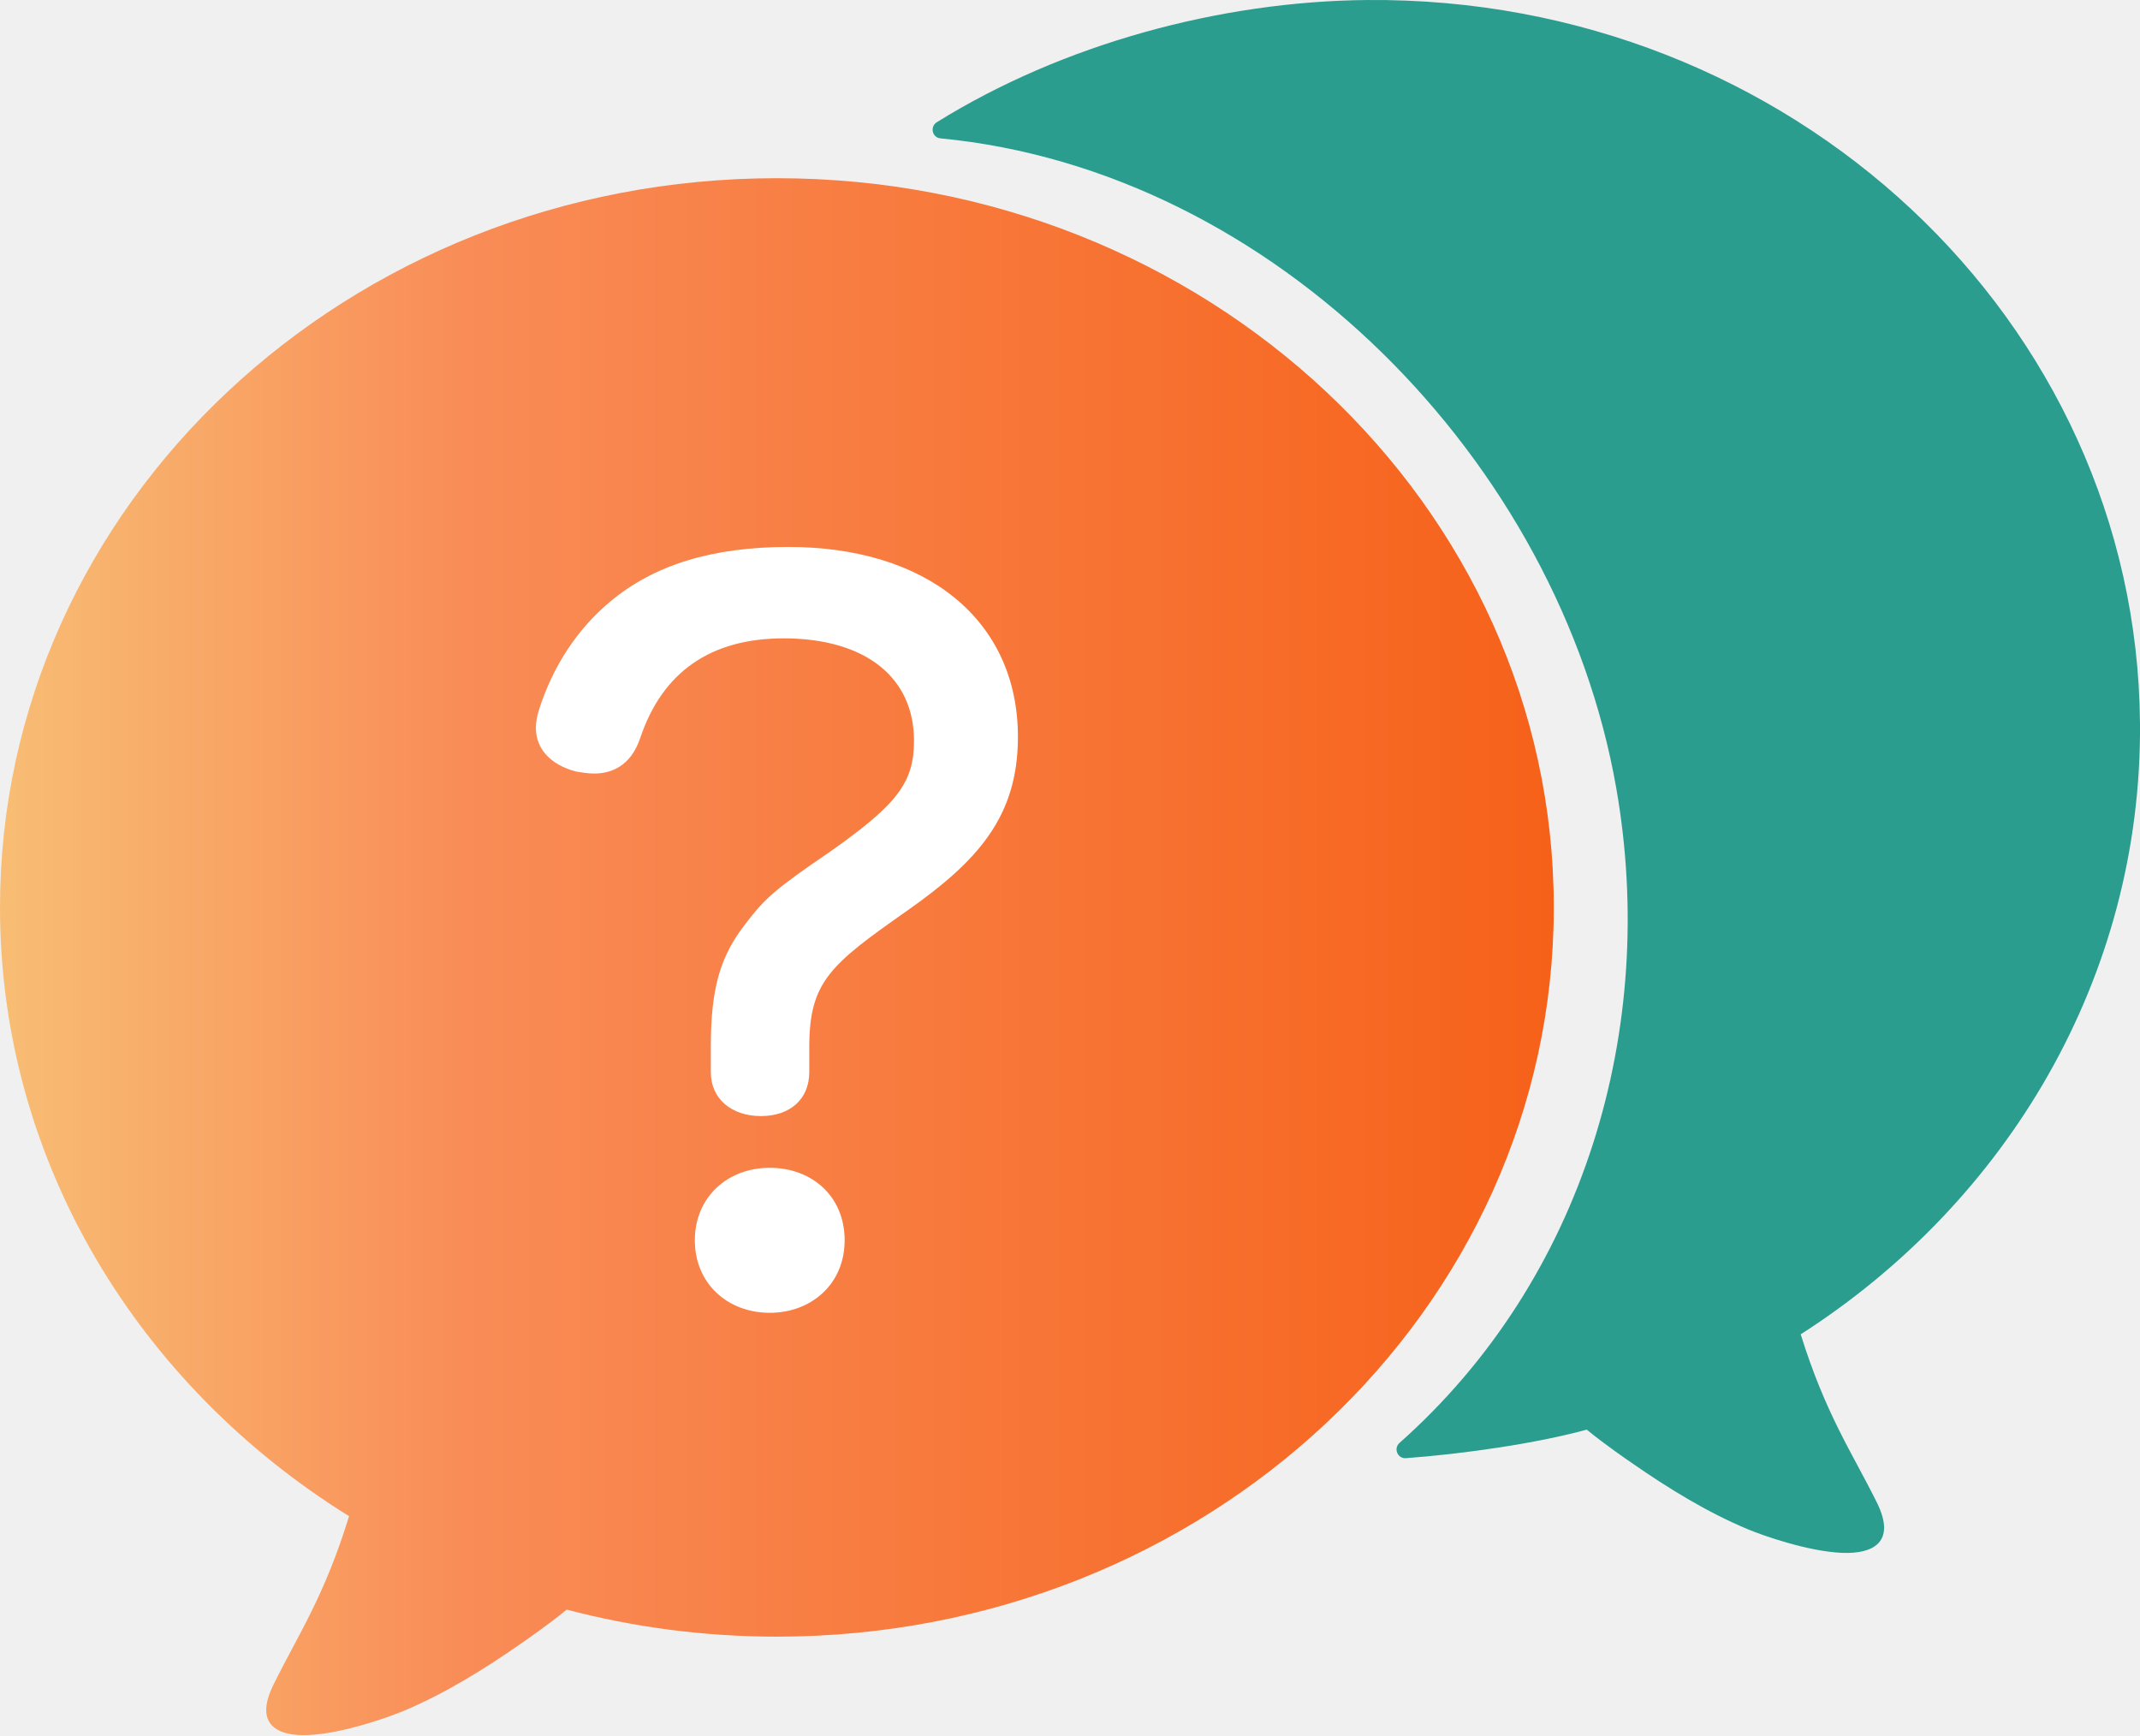
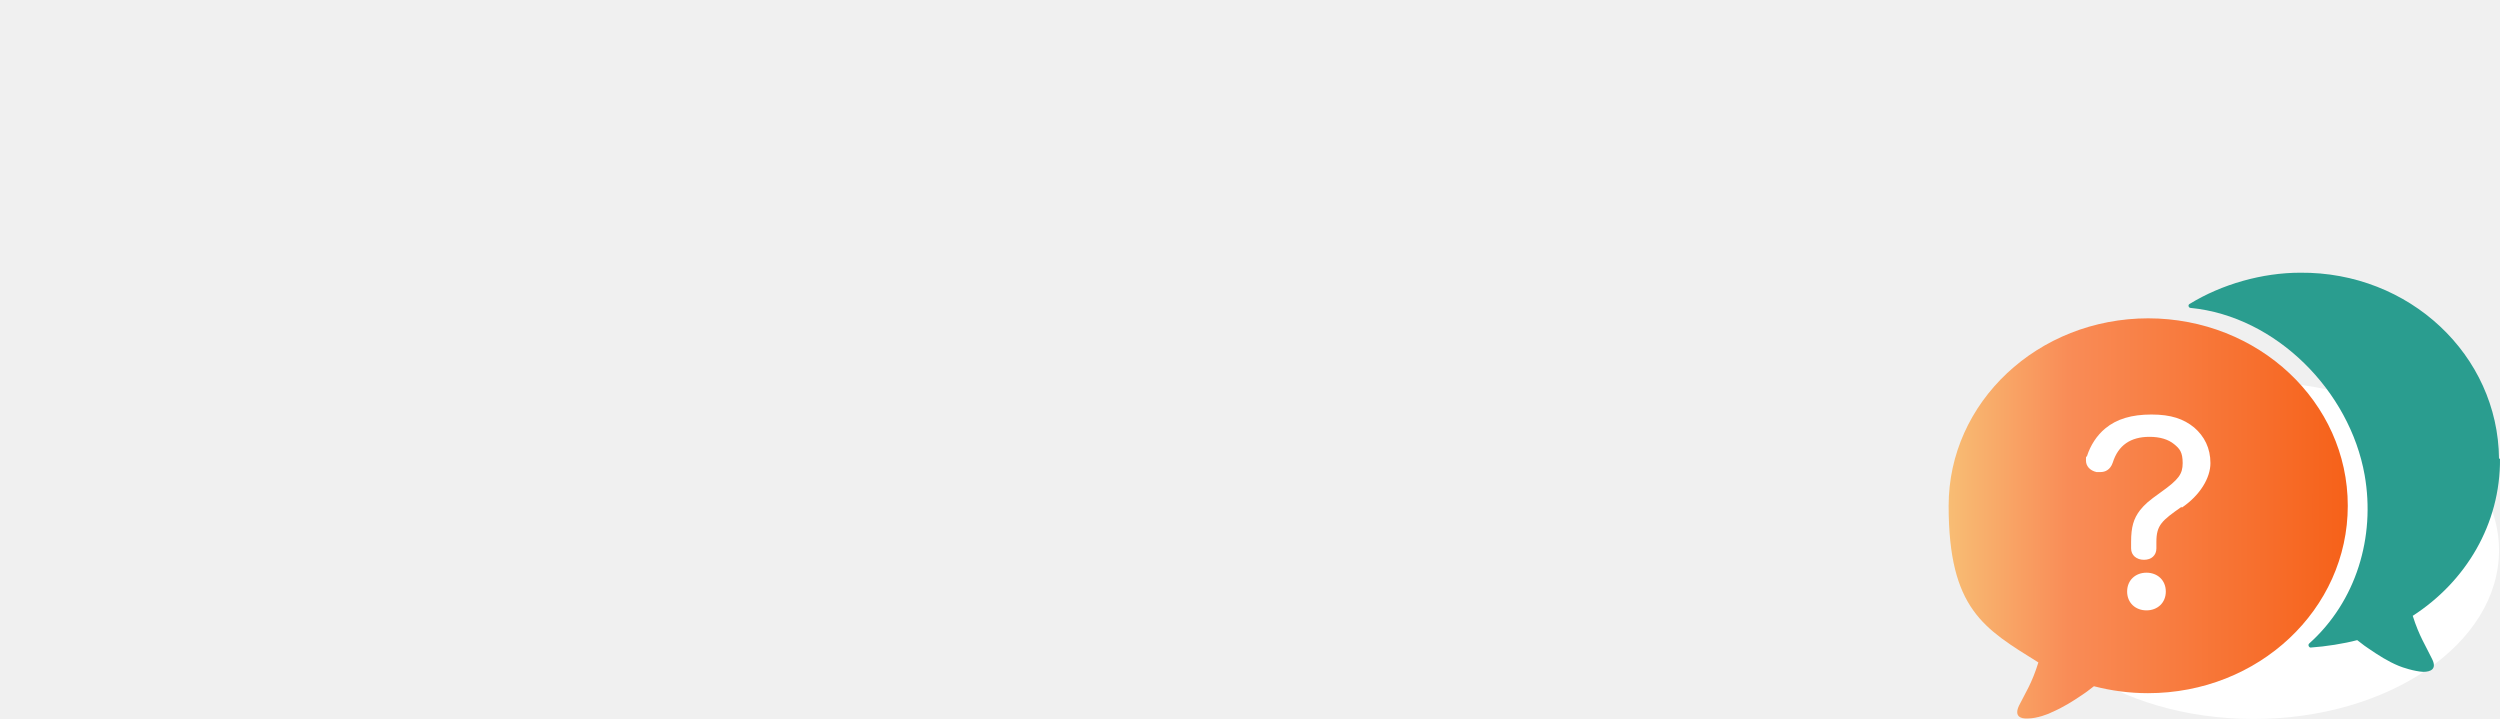
- <svg xmlns="http://www.w3.org/2000/svg" width="111" height="90" viewBox="0 0 111 90" fill="none">
-   <g clip-path="url(#clip0_291_240)">
-     <circle cx="40" cy="50" r="28" fill="white" />
-     <path d="M110.999 37.486C110.822 16.596 92.875 -0.185 70.913 0.001C63.313 0.066 55.12 2.279 48.589 6.341C48.227 6.566 48.349 7.135 48.775 7.176C66.118 8.837 80.869 23.959 83.834 40.878C86.017 53.343 82.161 66.351 72.591 74.842C72.267 75.129 72.492 75.665 72.924 75.633C75.965 75.408 79.742 74.858 82.301 74.152C83.294 74.963 84.405 75.719 84.617 75.865C86.556 77.214 88.559 78.445 90.68 79.329C91.408 79.633 93.769 80.472 95.551 80.544C97.156 80.609 98.379 79.993 97.345 77.919C96.024 75.266 94.697 73.355 93.401 69.209C104.107 62.35 111.111 50.677 111 37.485L110.999 37.486Z" fill="#2A9D8F" />
-     <path d="M40.297 9.243C18.042 9.243 0 26.178 0 47.068C0 60.26 7.197 71.872 18.106 78.641C16.829 82.799 15.5 84.719 14.184 87.383C13.154 89.466 14.398 90.072 16.025 89.993C17.831 89.905 20.215 89.046 20.951 88.736C23.091 87.833 25.111 86.585 27.064 85.22C27.276 85.071 28.395 84.305 29.396 83.487C32.863 84.4 36.519 84.89 40.297 84.89C62.552 84.89 80.594 67.956 80.594 47.067C80.594 26.178 62.552 9.243 40.297 9.243ZM39.926 68.093C37.738 68.093 36.041 66.571 36.041 64.332C36.041 62.092 37.738 60.572 39.926 60.572C42.114 60.572 43.811 62.048 43.811 64.332C43.811 66.615 42.069 68.093 39.926 68.093ZM47.04 47.246C43.026 50.059 41.976 50.935 41.976 54.335V55.614C41.976 56.996 40.993 57.889 39.47 57.889C37.948 57.889 36.87 56.996 36.87 55.614V54.286C36.87 51.259 37.352 49.577 38.711 47.861C39.665 46.62 40.18 46.13 43.059 44.173C46.554 41.71 47.409 40.58 47.409 38.415C47.409 36.819 46.804 35.489 45.66 34.567C44.477 33.613 42.745 33.11 40.652 33.11C36.87 33.11 34.366 34.845 33.212 38.267C32.702 39.8 31.631 40.122 30.823 40.122C30.505 40.122 30.2 40.071 29.904 40.021L29.886 40.018L29.867 40.014C28.55 39.666 27.797 38.842 27.797 37.751C27.797 37.461 27.854 37.127 27.96 36.81C28.672 34.564 29.944 32.63 31.636 31.216C33.918 29.3 36.944 28.369 40.888 28.369C44.425 28.369 47.411 29.283 49.523 31.011C51.666 32.766 52.799 35.26 52.799 38.225C52.799 42.384 50.688 44.681 47.041 47.245L47.04 47.246Z" fill="url(#paint0_linear_291_240)" />
+ <svg xmlns="http://www.w3.org/2000/svg" id="_レイヤー_1" version="1.1" viewBox="0 0 504.2 145">
+   <defs>
+     <style>
+       .st0 {
+         fill: #2a9d8f;
+       }
+ 
+       .st1 {
+         stroke: #000;
+         stroke-miterlimit: 10;
+       }
+ 
+       .st1, .st2 {
+         fill: #fff;
+       }
+ 
+       .st3 {
+         fill: url(#_名称未設定グラデーション);
+       }
+     </style>
+     <linearGradient id="_名称未設定グラデーション" data-name="名称未設定グラデーション" x1="393" y1="1102.6" x2="473.6" y2="1102.6" gradientTransform="translate(0 -998)" gradientUnits="userSpaceOnUse">
+       <stop offset="0" stop-color="#f8bd74" />
+       <stop offset=".3" stop-color="#f98c57" />
+       <stop offset="1" stop-color="#f66119" />
+     </linearGradient>
+   </defs>
+   <ellipse id="f1_x5F_Ellipse_3" class="st2" cx="454.5" cy="111" rx="49.5" ry="34" />
+   <g id="f2_Group">
+     <path id="f2_Vector" class="st0" d="M504,92.5c-.2-20.9-18.1-37.7-40.1-37.5-7.6,0-15.8,2.3-22.3,6.3-.4.2-.2.8.2.8,17.3,1.7,32.1,16.8,35.1,33.7,2.2,12.5-1.7,25.5-11.2,34-.3.3,0,.8.3.8,3-.2,6.8-.8,9.4-1.5,1,.8,2.1,1.6,2.3,1.7,1.9,1.3,3.9,2.6,6.1,3.5.7.3,3.1,1.1,4.9,1.2,1.6,0,2.8-.6,1.8-2.6-1.3-2.7-2.6-4.6-3.9-8.7,10.7-6.9,17.7-18.5,17.6-31.7h-.2Z" />
+     <path id="f2_Vector_2" class="st3" d="M433.3,64.2c-22.3,0-40.3,16.9-40.3,37.8s7.2,24.8,18.1,31.6c-1.3,4.2-2.6,6.1-3.9,8.7-1,2.1.2,2.7,1.8,2.6,1.8,0,4.2-.9,4.9-1.3,2.1-.9,4.2-2.2,6.1-3.5.2-.1,1.3-.9,2.3-1.7,3.5.9,7.1,1.4,10.9,1.4,22.3,0,40.3-16.9,40.3-37.8s-18-37.8-40.3-37.8h.1ZM432.9,123.1c-2.2,0-3.9-1.5-3.9-3.8s1.7-3.8,3.9-3.8,3.9,1.5,3.9,3.8-1.7,3.8-3.9,3.8ZM440,102.2c-4,2.8-5.1,3.7-5.1,7.1v1.3c0,1.4-1,2.3-2.5,2.3s-2.6-.9-2.6-2.3v-1.3c0-3,.5-4.7,1.8-6.4,1-1.2,1.5-1.7,4.3-3.7,3.5-2.5,4.3-3.6,4.3-5.8s-.6-2.9-1.7-3.8c-1.2-1-2.9-1.5-5-1.5-3.8,0-6.3,1.7-7.4,5.2-.5,1.5-1.6,1.9-2.4,1.9s-.6,0-.9,0h0c-1.3-.3-2.1-1.2-2.1-2.3s0-.6.2-.9c.7-2.2,2-4.2,3.7-5.6,2.3-1.9,5.3-2.8,9.3-2.8s6.5.9,8.6,2.6c2.1,1.8,3.3,4.2,3.3,7.2s-2.1,6.5-5.8,9h0Z" />
  </g>
-   <defs>
-     <linearGradient id="paint0_linear_291_240" x1="-0.001" y1="49.621" x2="80.59" y2="49.621" gradientUnits="userSpaceOnUse">
-       <stop stop-color="#F8BD74" />
-       <stop offset="0.3" stop-color="#F98C57" />
-       <stop offset="1" stop-color="#F66119" />
-     </linearGradient>
-     <clipPath id="clip0_291_240">
-       <rect width="111" height="90" fill="white" />
-     </clipPath>
-   </defs>
+   <path class="st1" d="M0,0" />
</svg>
